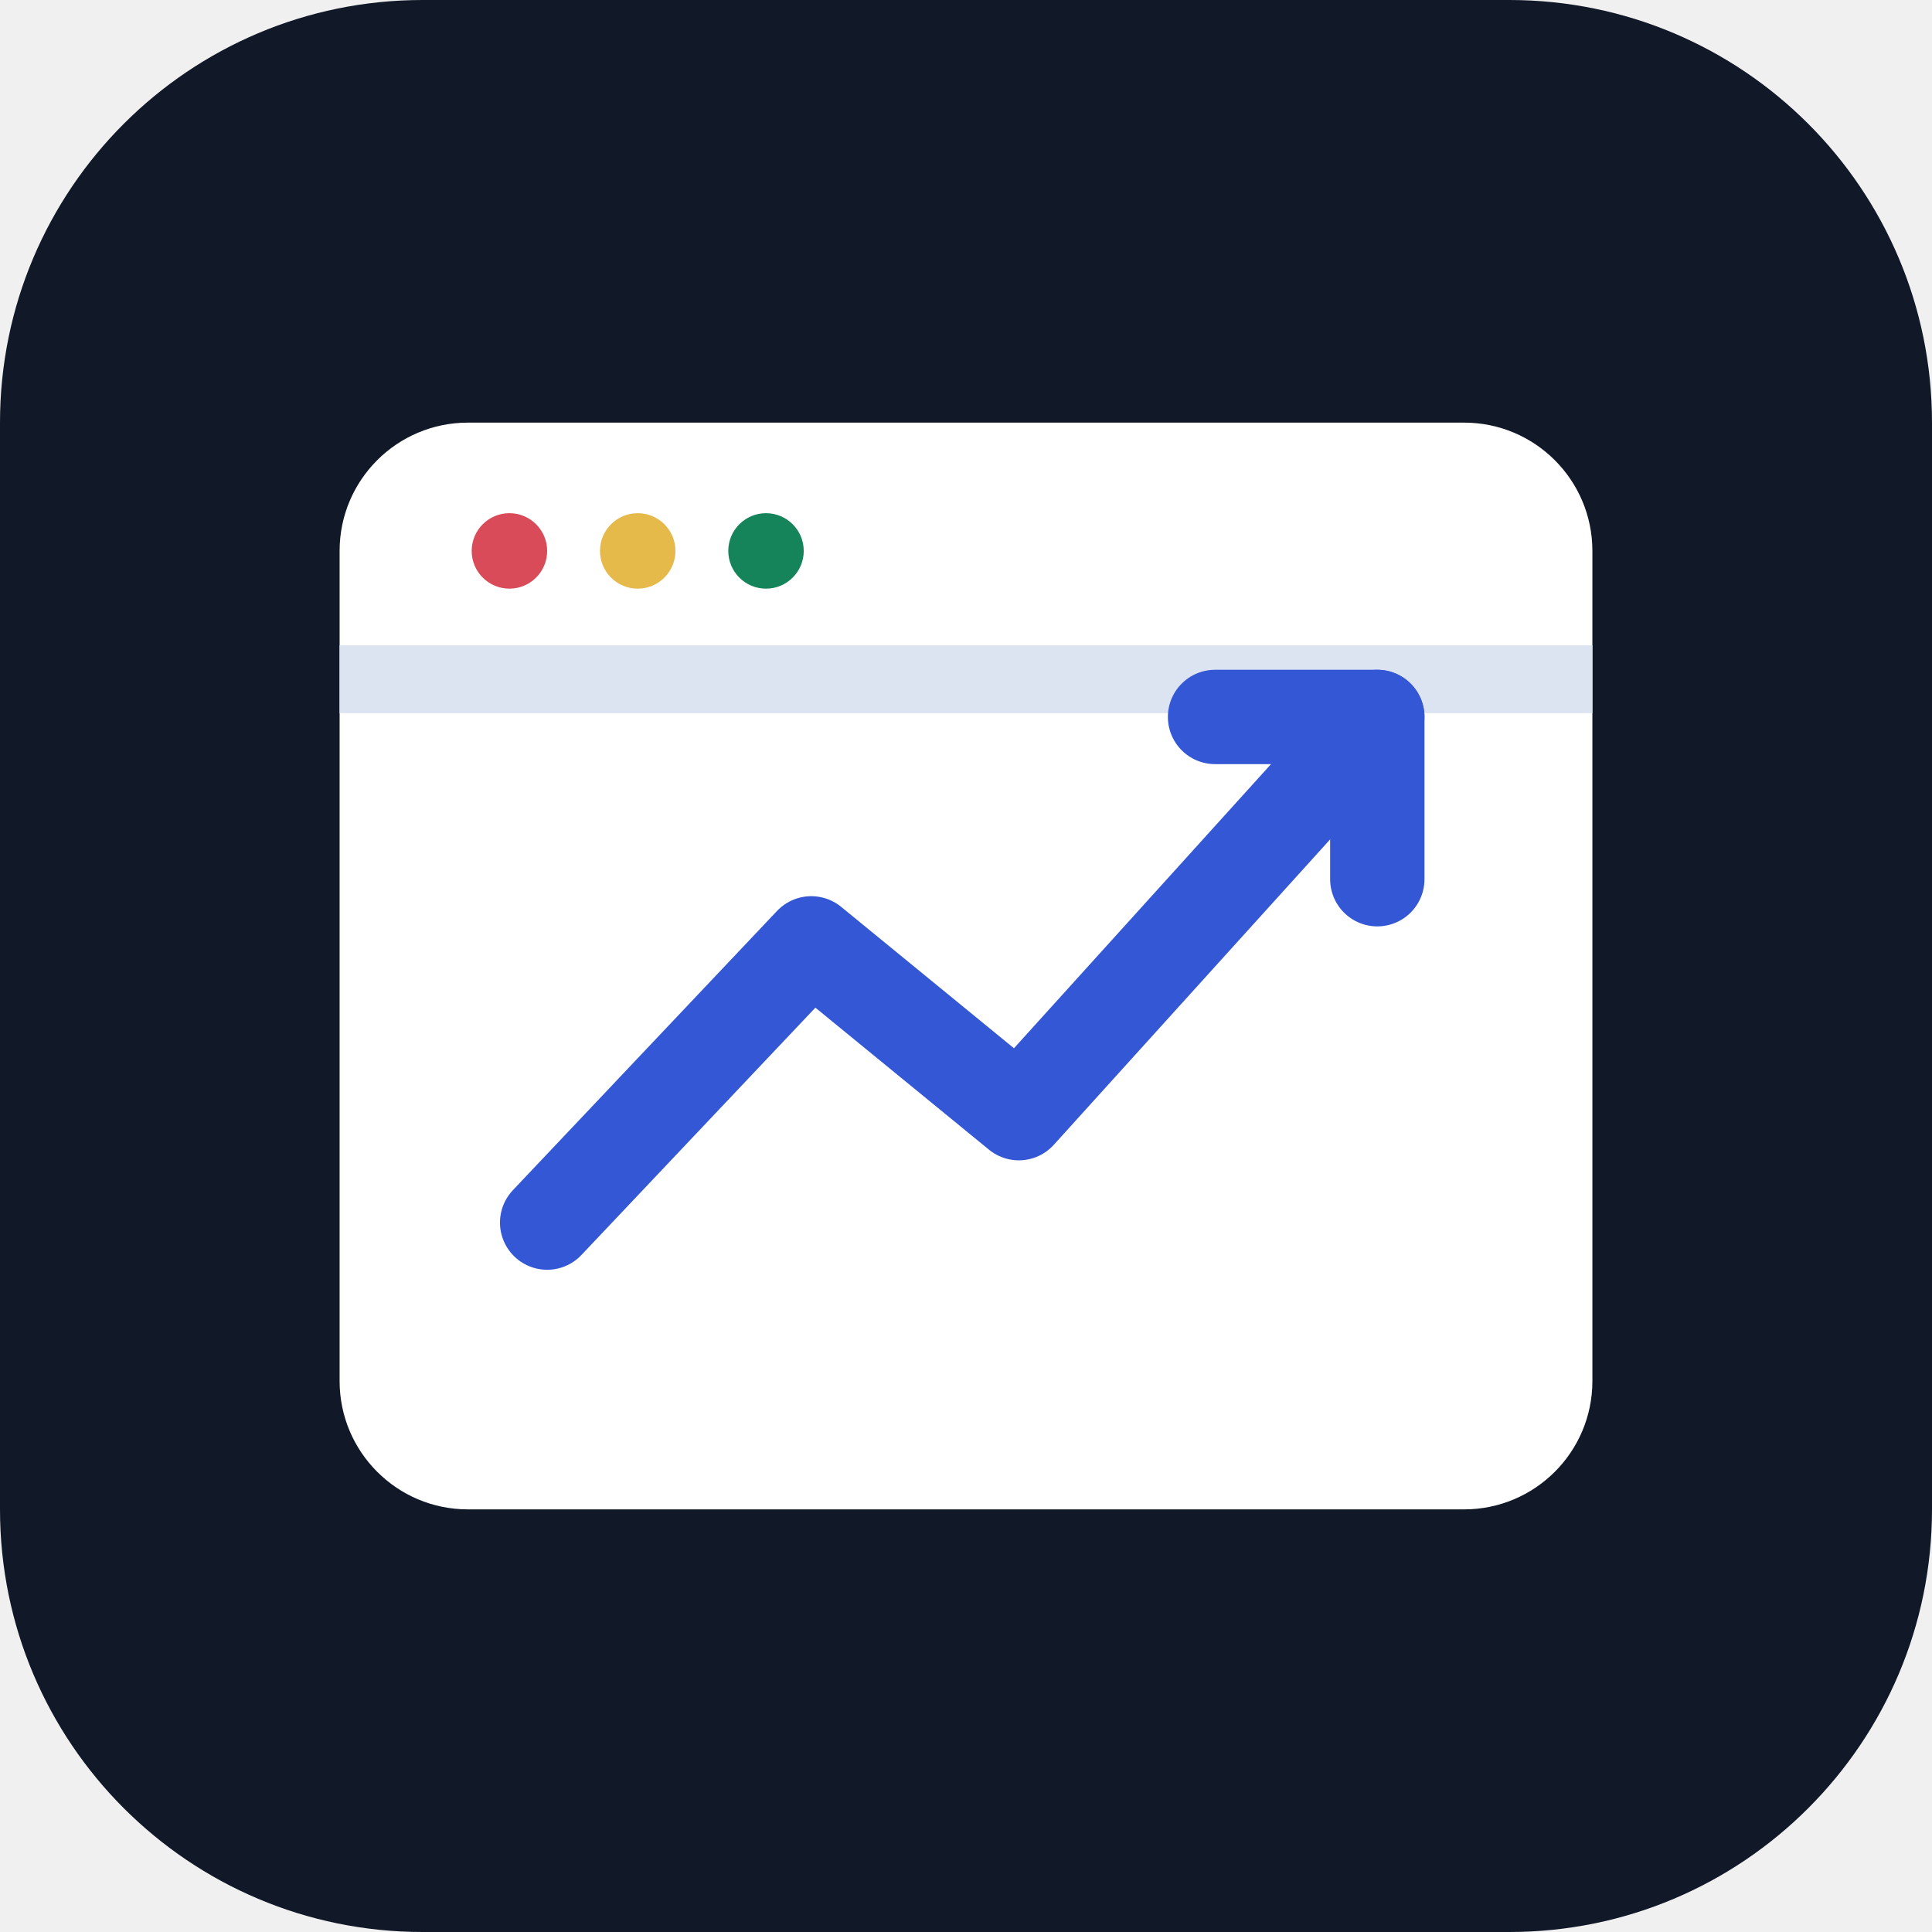
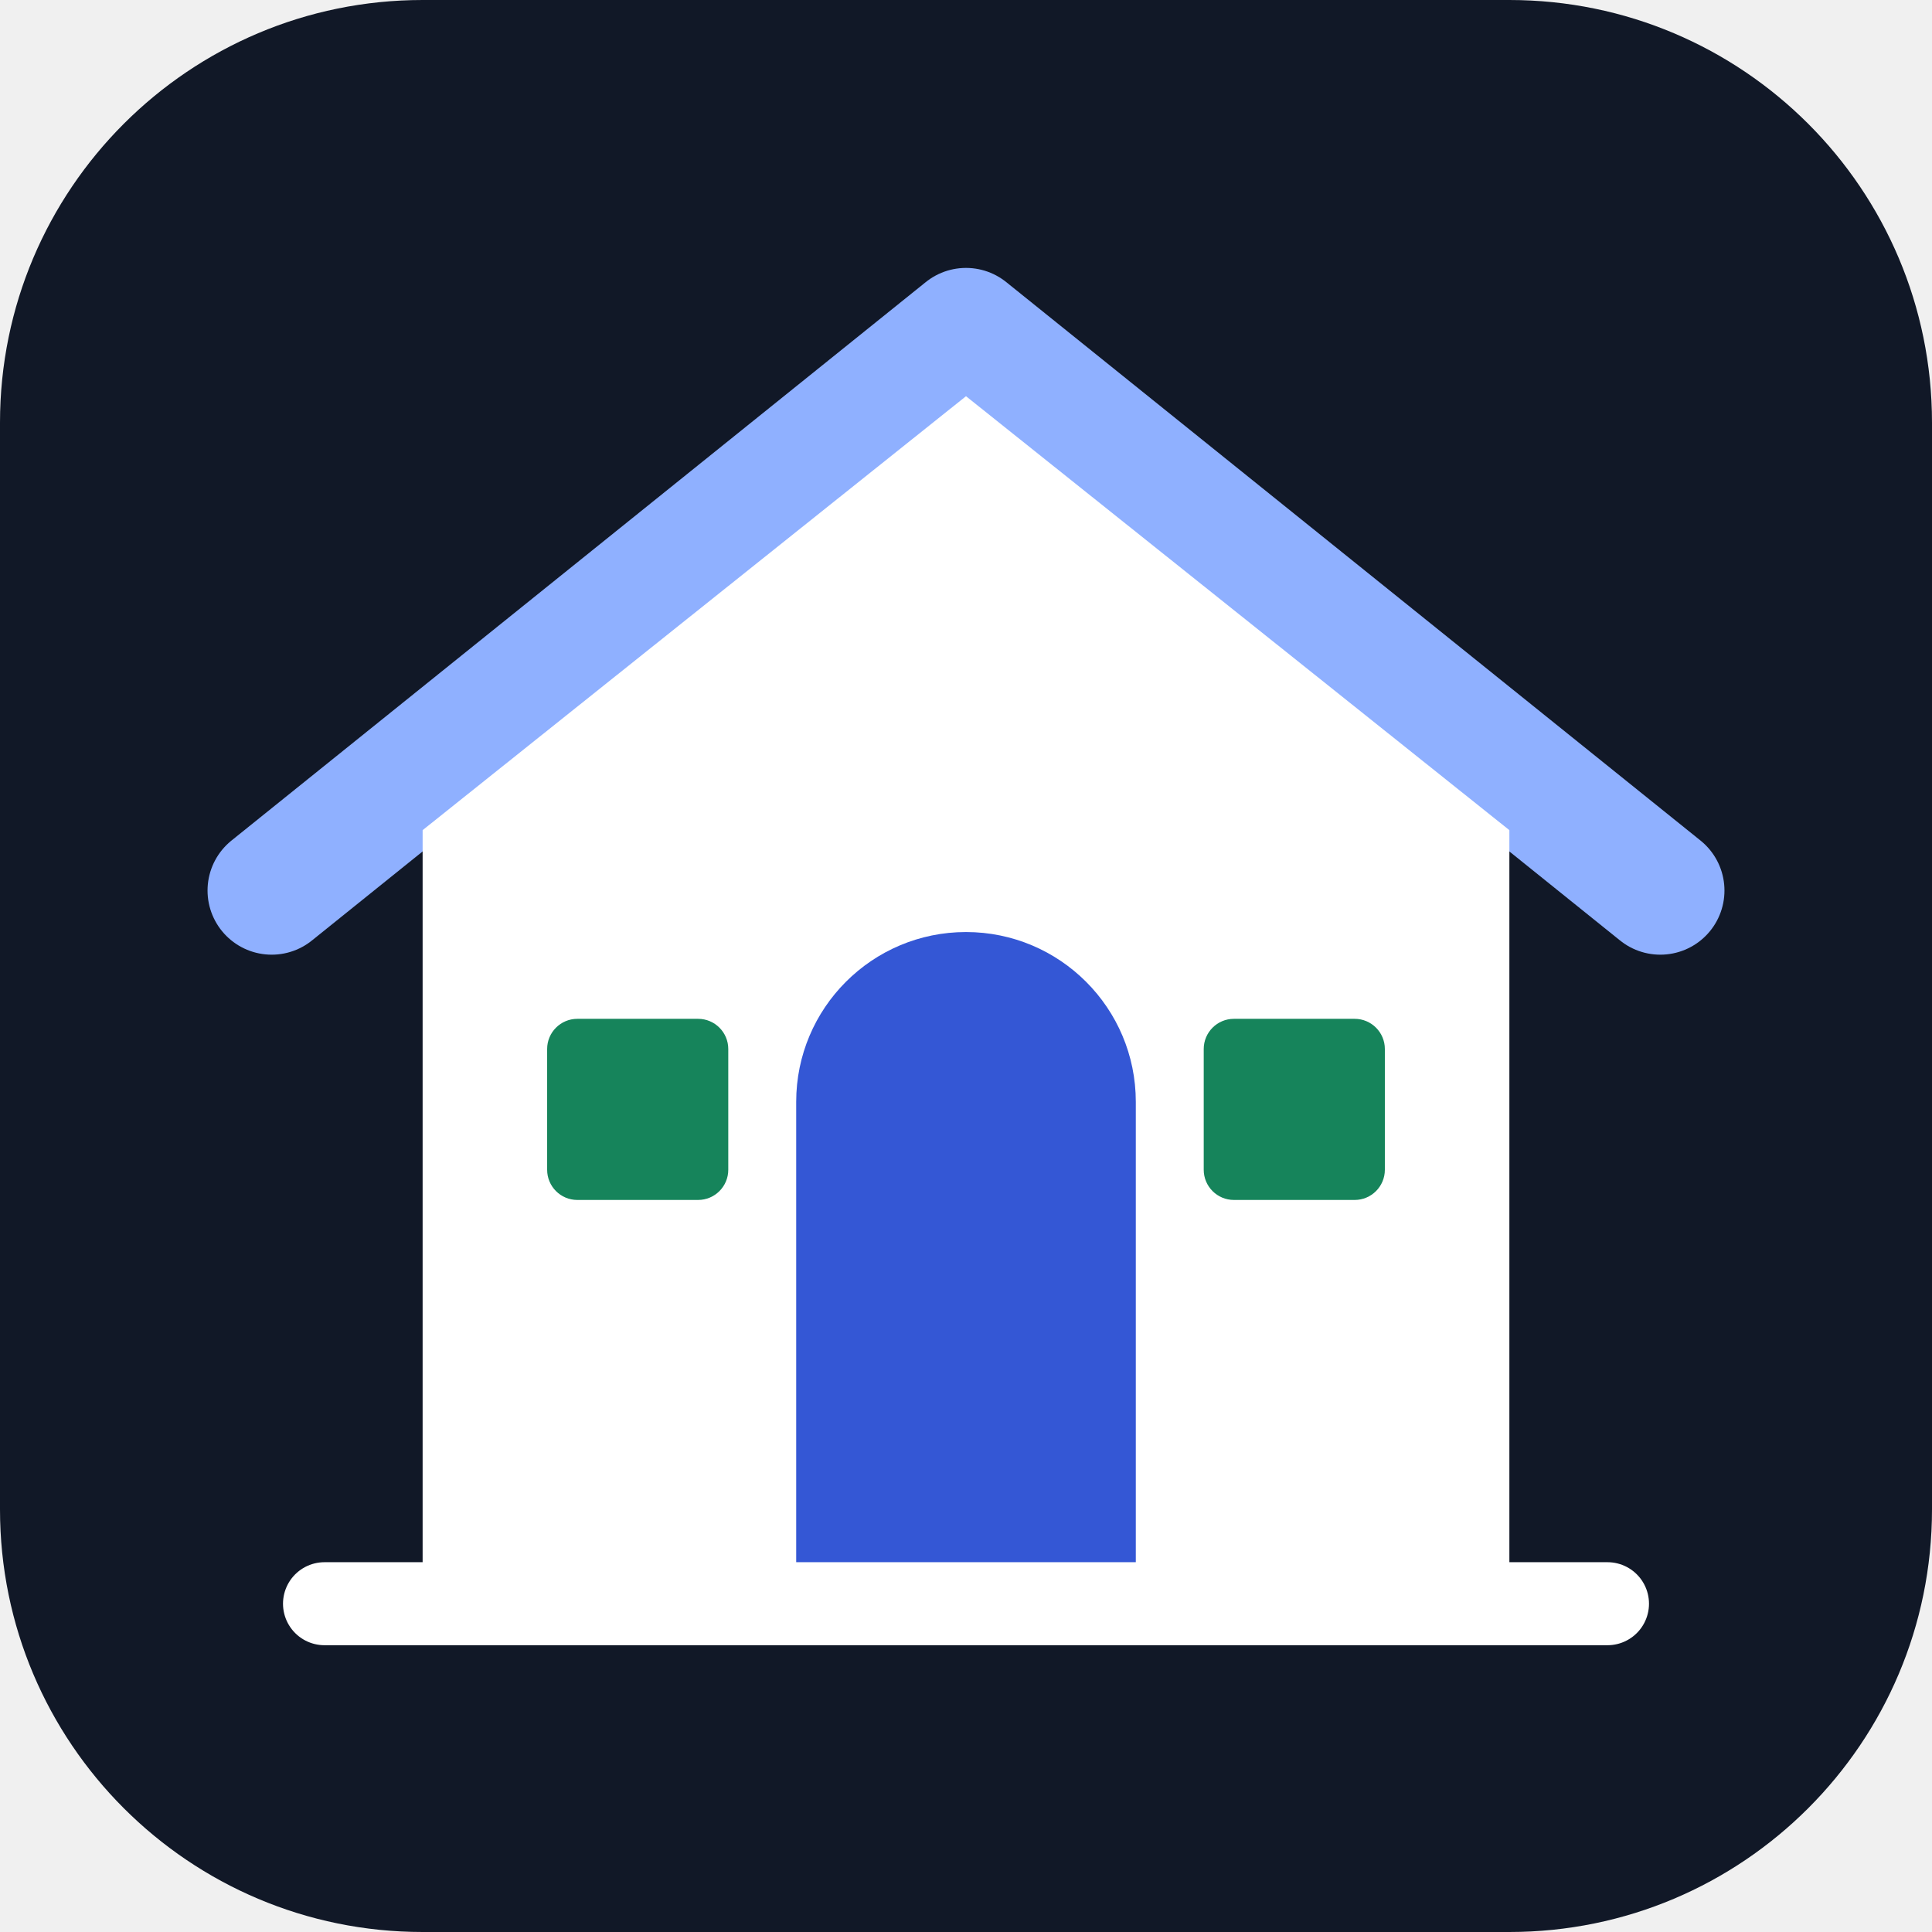
<svg xmlns="http://www.w3.org/2000/svg" viewBox="0 0 512 512">
  <rect width="512" height="512" rx="112" fill="#111827" />
-   <rect x="90" y="112" width="332" height="288" rx="34" fill="#fff" />
-   <path d="M90 180h332" stroke="#dce3f1" stroke-width="18" />
-   <circle cx="135" cy="146" r="10" fill="#d94b58" />
-   <circle cx="169" cy="146" r="10" fill="#e6b94b" />
-   <circle cx="203" cy="146" r="10" fill="#16845b" />
-   <path d="M145 324l70-74 55 45 95-105" fill="none" stroke="#3457d5" stroke-width="25" stroke-linecap="round" stroke-linejoin="round" />
-   <path d="M322 190h43v43" fill="none" stroke="#3457d5" stroke-width="25" stroke-linecap="round" stroke-linejoin="round" />
+   <path d="M72 236 256 88l184 148" fill="none" stroke="#8fb0ff" stroke-width="34" stroke-linecap="round" stroke-linejoin="round" />
+   <path d="M112 220v205h288V220L256 105Z" fill="#fff" />
+   <path d="M211 425V292a45 45 0 0 1 90 0v133" fill="#3457d5" />
+   <rect x="145" y="270" width="48" height="48" rx="8" fill="#16845b" />
+   <rect x="319" y="270" width="48" height="48" rx="8" fill="#16845b" />
+   <path d="M86 425h340" stroke="#fff" stroke-width="22" stroke-linecap="round" />
</svg>
